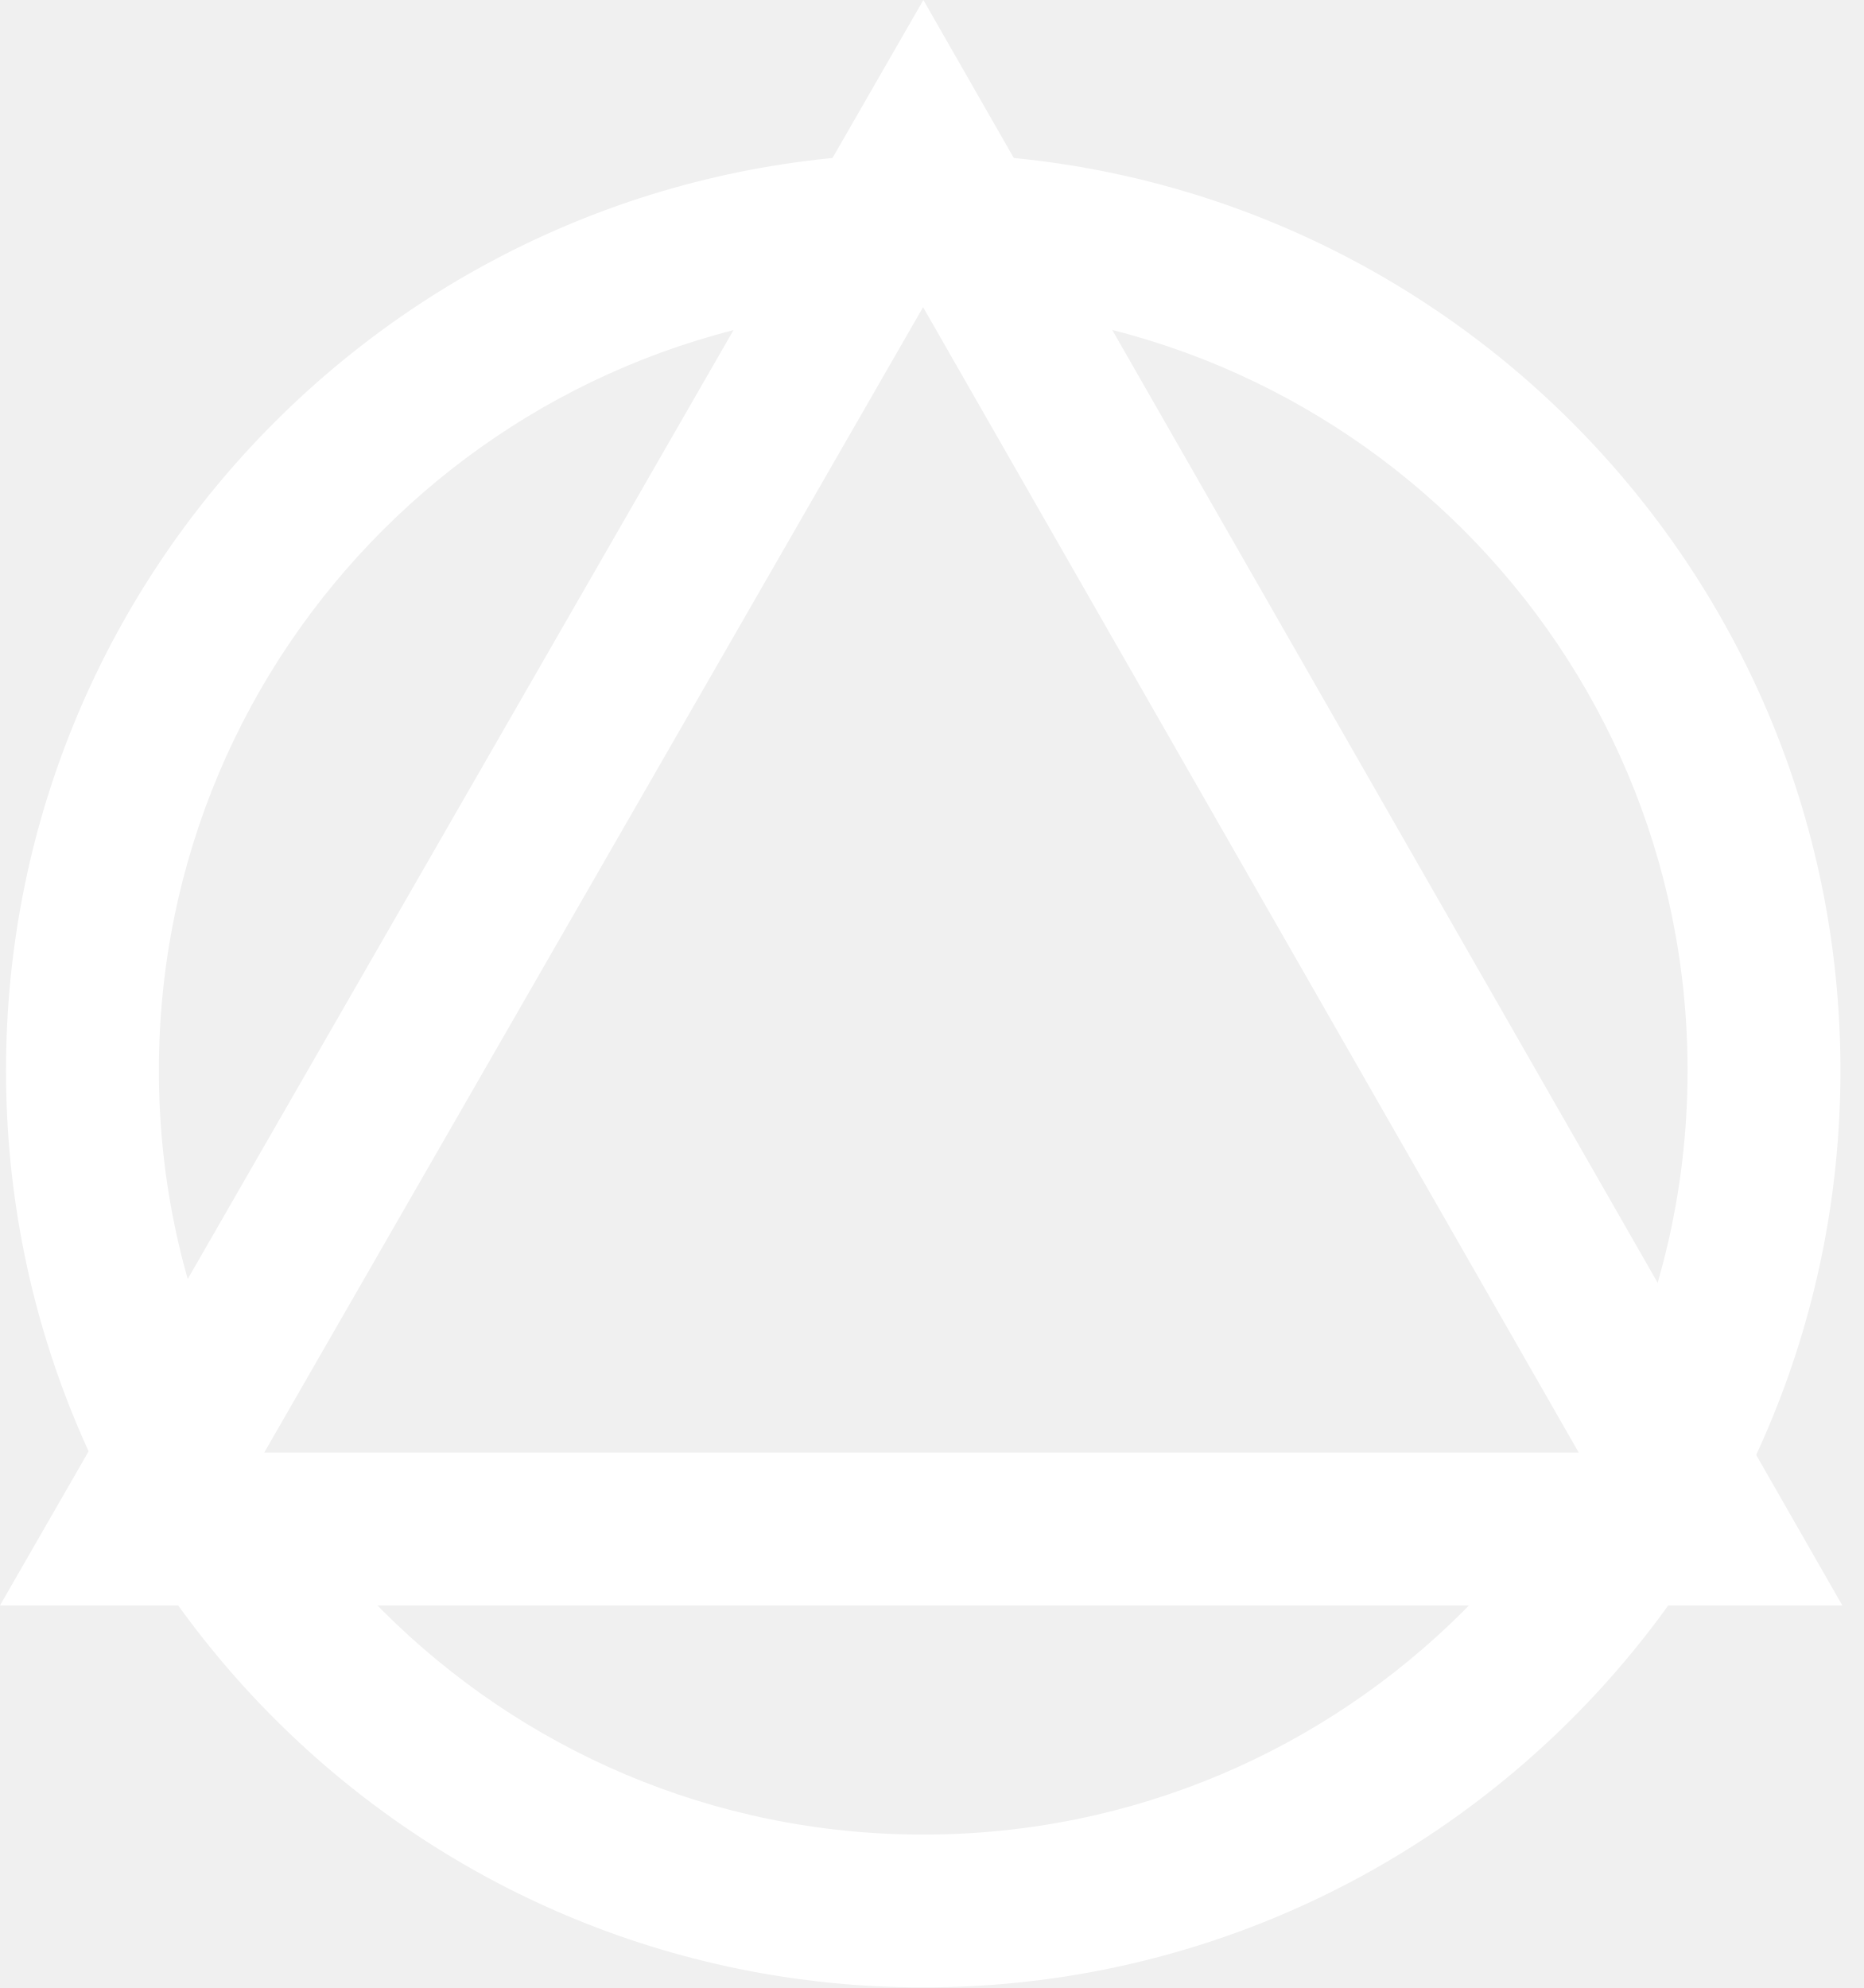
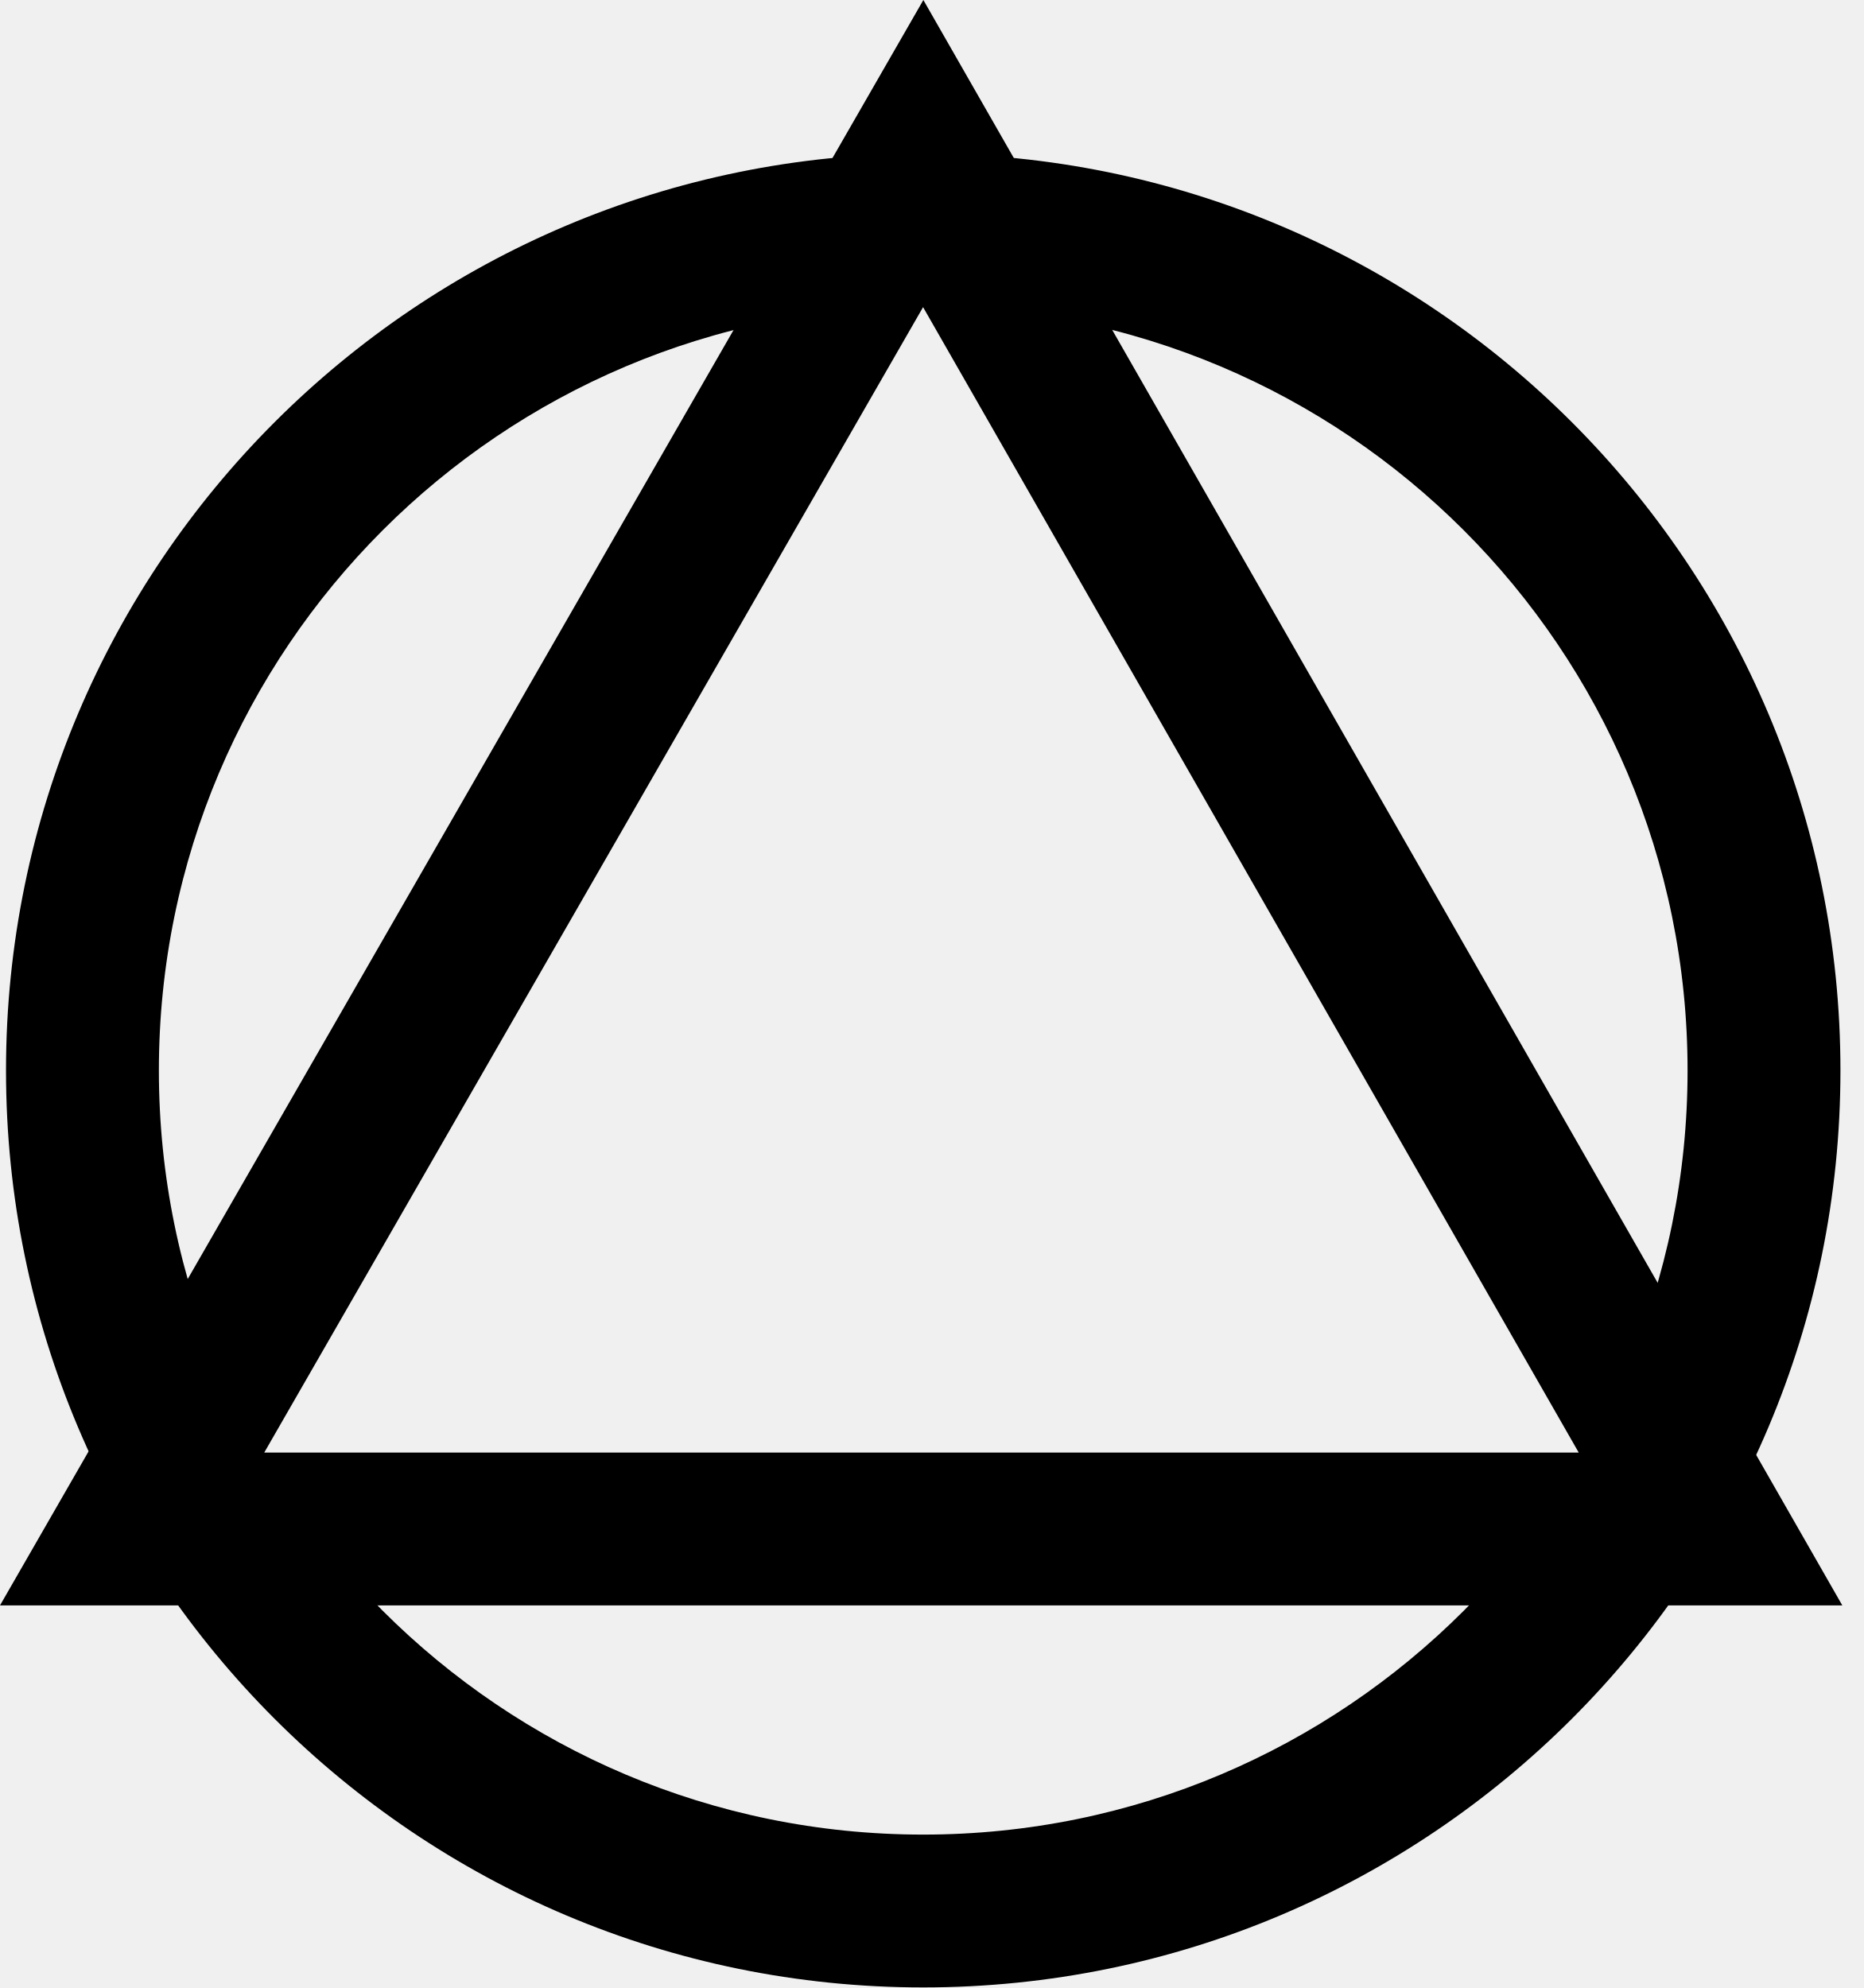
- <svg xmlns="http://www.w3.org/2000/svg" width="45" height="48" viewBox="0 0 45 48" fill="none">
-   <path d="M22.29 3.708C34.521 3.708 44.436 13.62 44.436 25.847C44.436 38.074 34.521 47.986 22.29 47.986C10.06 47.986 0.145 38.074 0.145 25.847C0.145 13.62 10.06 3.708 22.29 3.708ZM22.29 7.398C12.098 7.398 3.836 15.658 3.836 25.847C3.836 36.036 12.098 44.296 22.29 44.296C32.483 44.296 40.745 36.036 40.745 25.847C40.745 15.658 32.483 7.398 22.29 7.398Z" fill="white" />
-   <path d="M44.481 38.762L22.294 0L0 38.762H44.481ZM22.287 7.416L38.117 35.072H6.38L22.287 7.416Z" fill="white" />
+ <svg xmlns="http://www.w3.org/2000/svg" width="45" height="48" viewBox="0 0 45 48" fill="currentcolor">
+   <path d="M22.29 3.708C34.521 3.708 44.436 13.62 44.436 25.847C44.436 38.074 34.521 47.986 22.29 47.986C10.06 47.986 0.145 38.074 0.145 25.847C0.145 13.62 10.06 3.708 22.29 3.708ZM22.29 7.398C12.098 7.398 3.836 15.658 3.836 25.847C3.836 36.036 12.098 44.296 22.29 44.296C32.483 44.296 40.745 36.036 40.745 25.847C40.745 15.658 32.483 7.398 22.29 7.398Z" fill="currentcolor" />
+   <path d="M44.481 38.762L22.294 0L0 38.762H44.481ZM22.287 7.416L38.117 35.072H6.38L22.287 7.416Z" fill="currentcolor" />
</svg>
